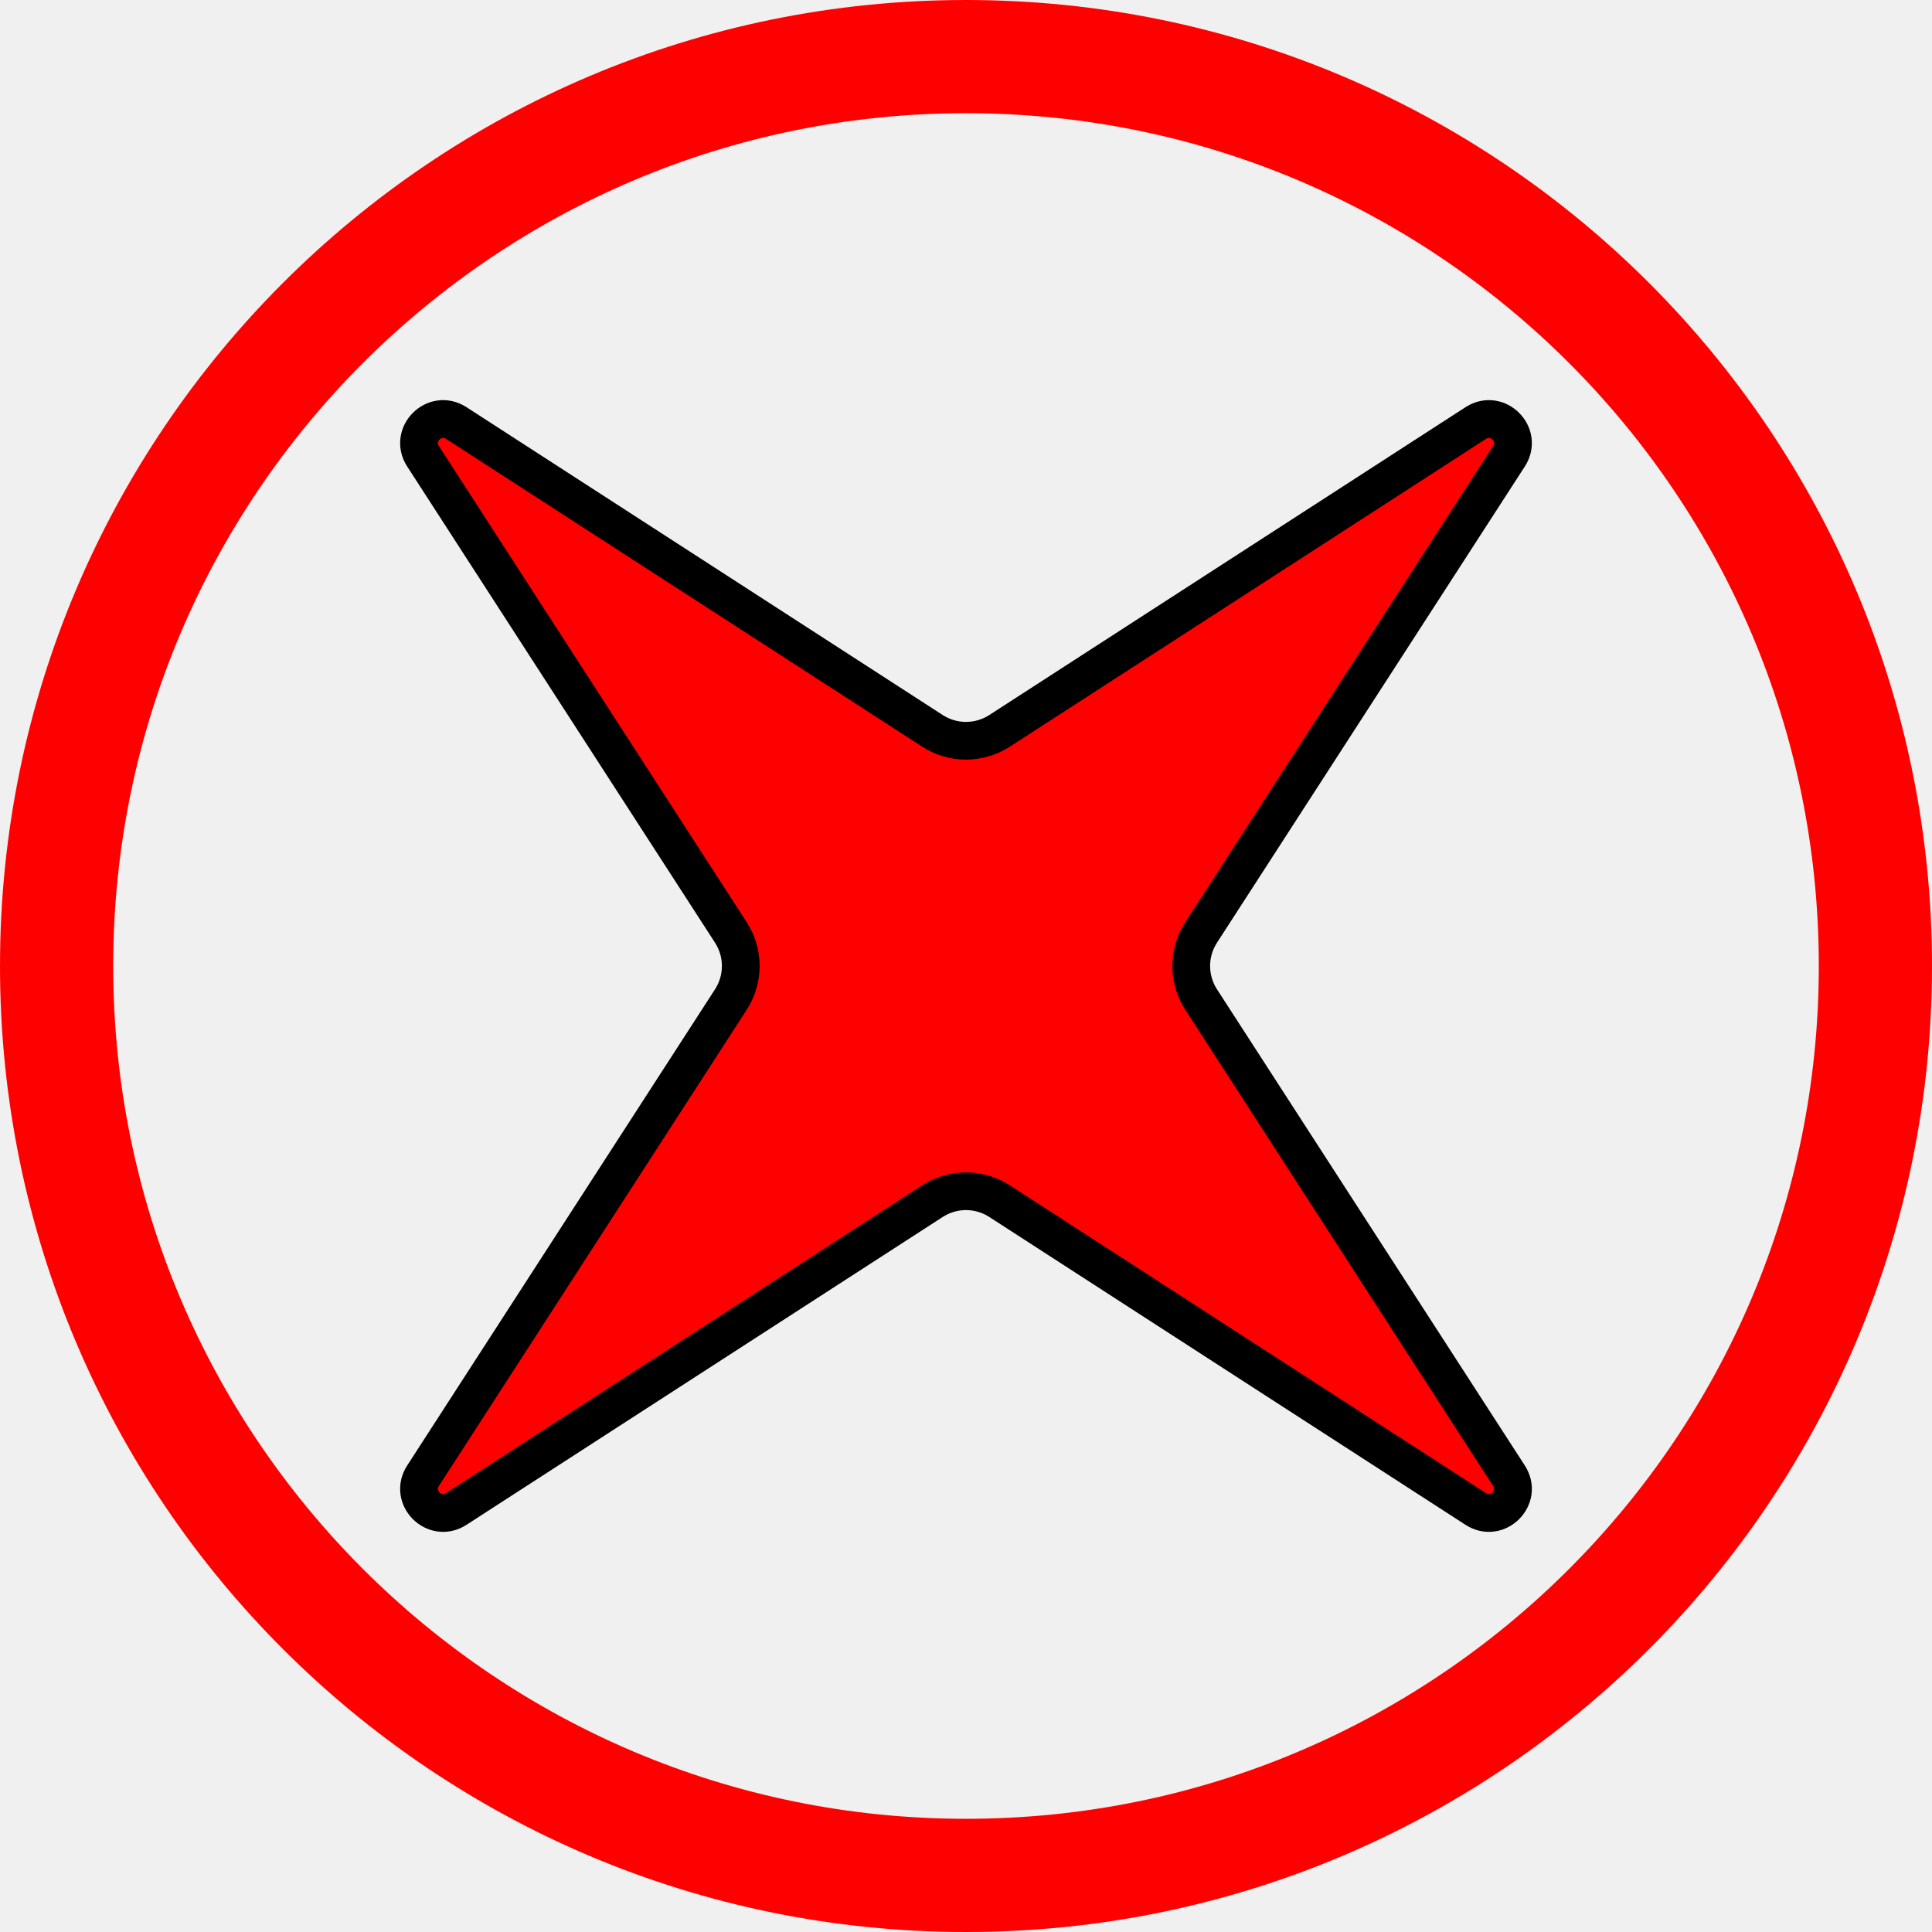
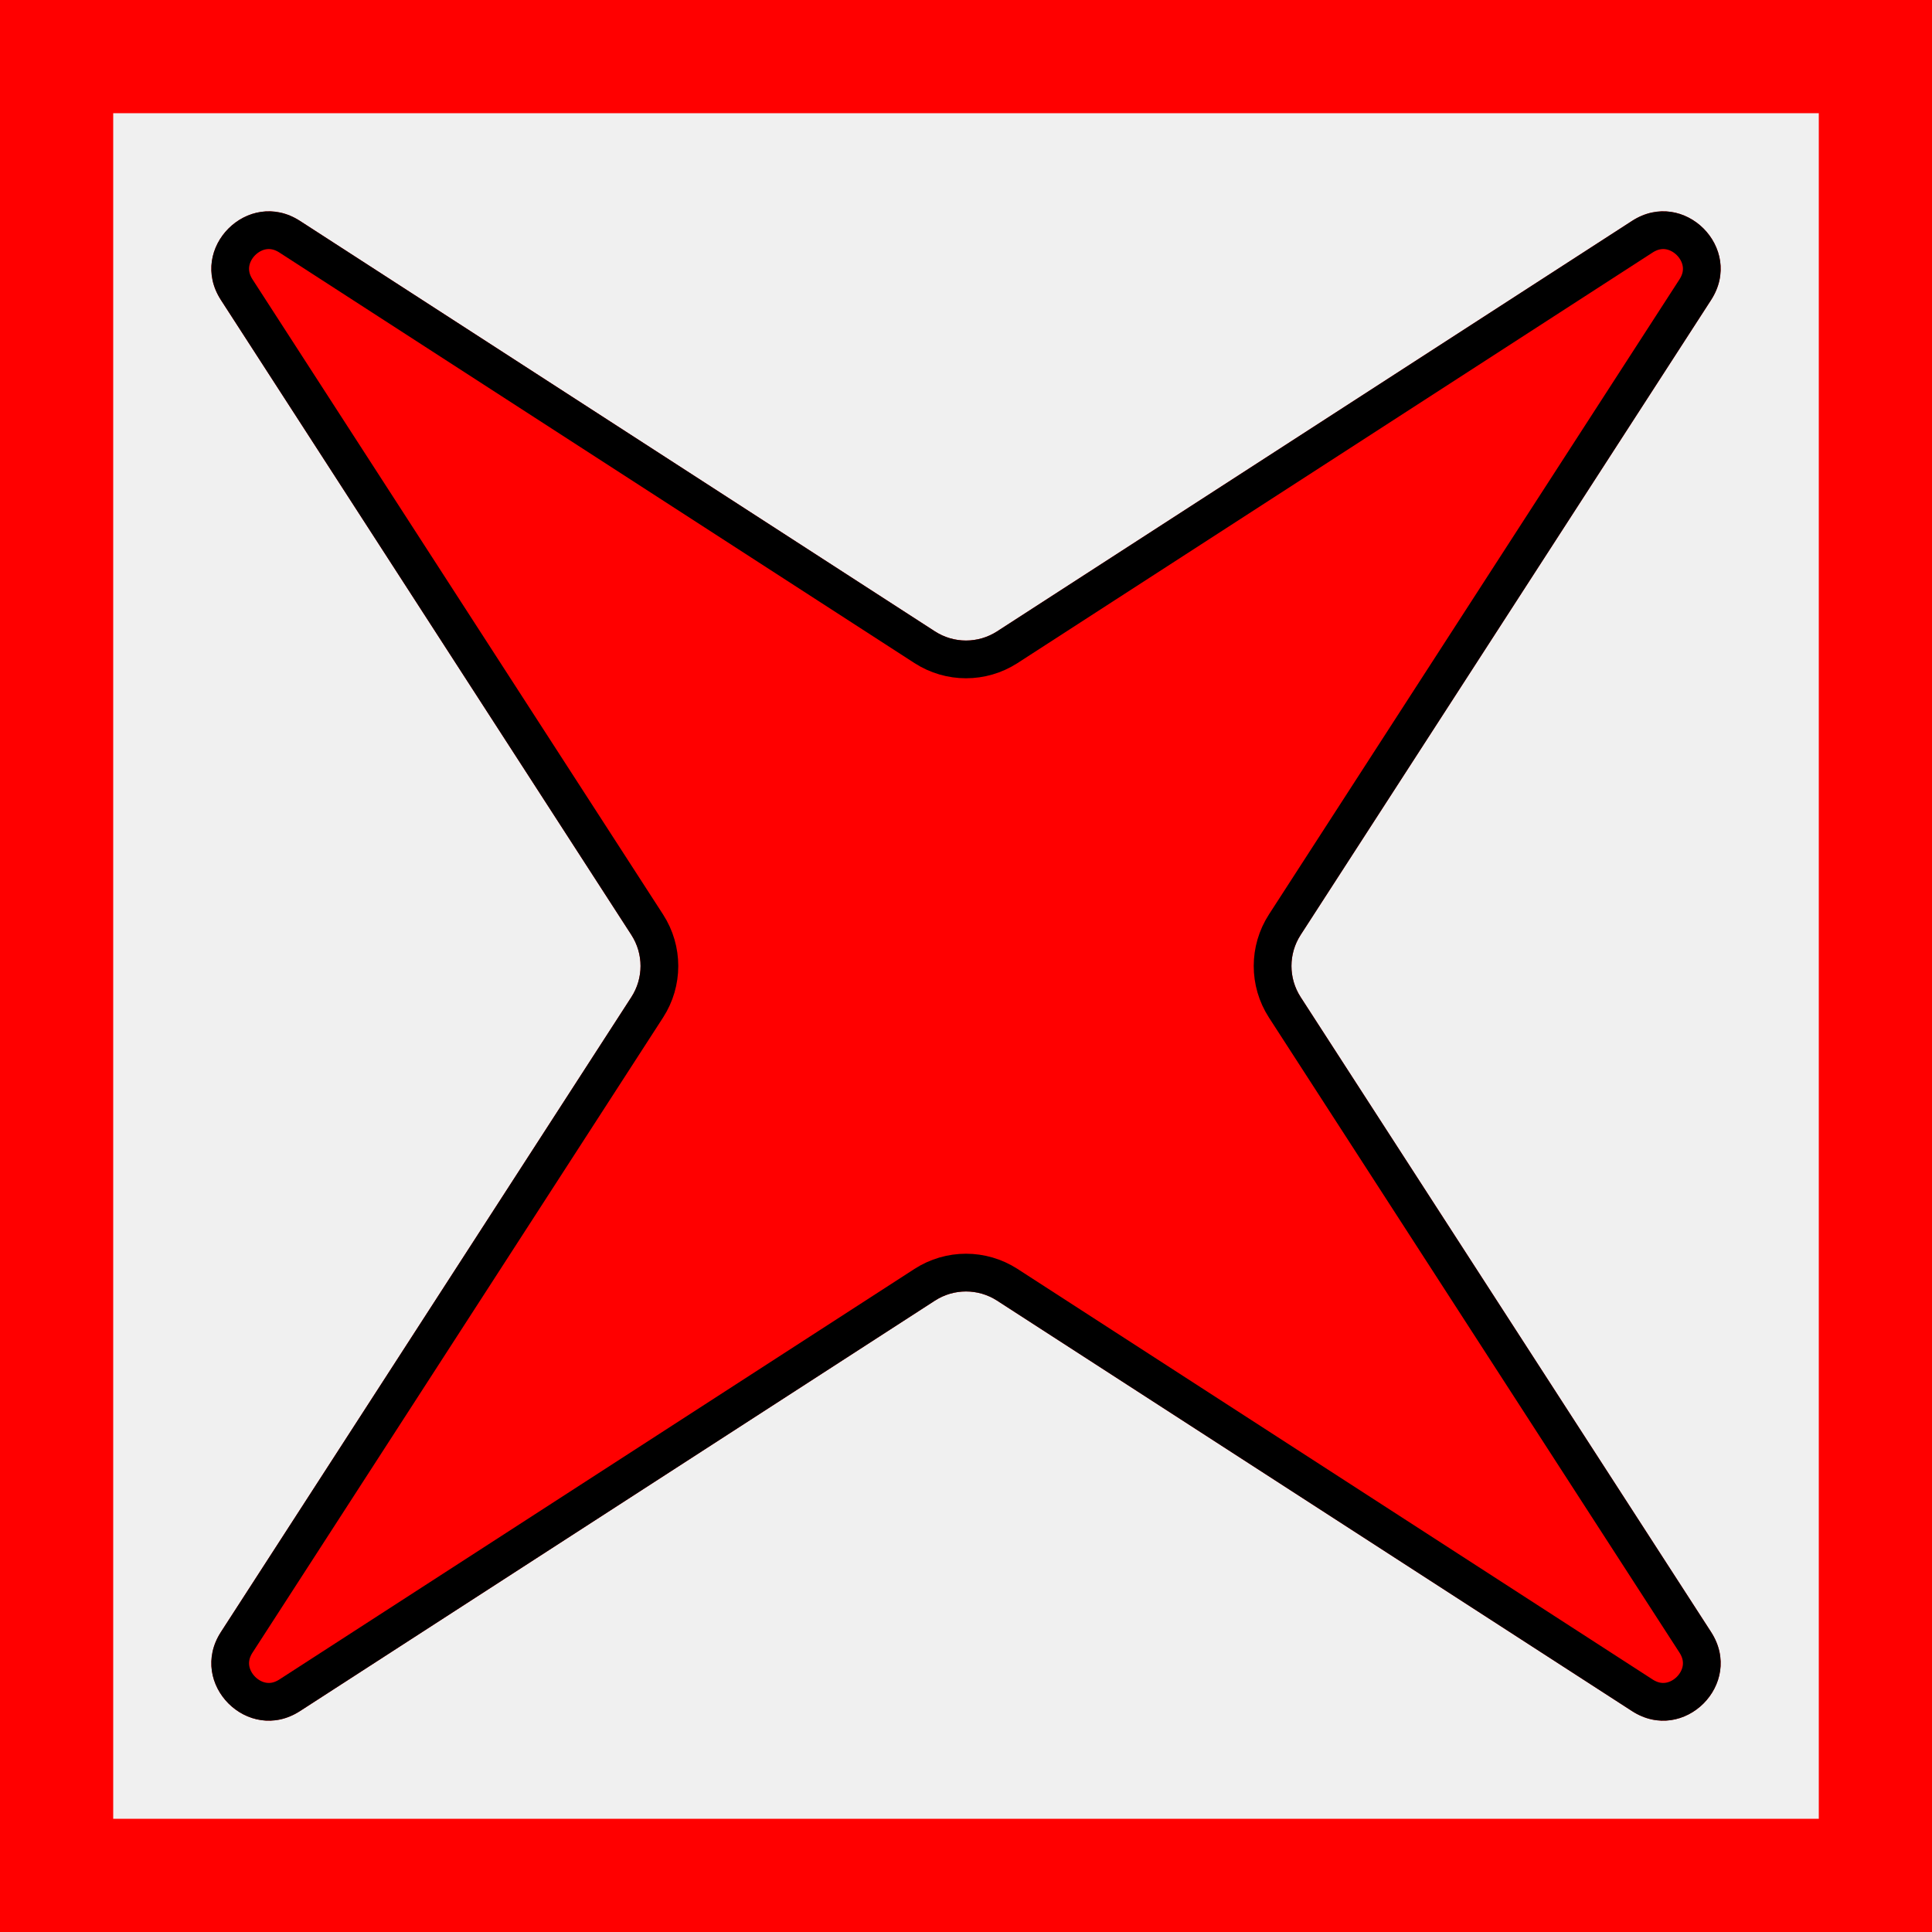
- <svg xmlns="http://www.w3.org/2000/svg" width="256" height="256" viewBox="0 0 256 256" fill="none">
-   <path d="M195.546 56.053C198.426 54.191 201.809 57.574 199.947 60.454L159.155 123.558C157.407 126.262 157.407 129.738 159.155 132.442L199.947 195.546C201.809 198.426 198.426 201.809 195.546 199.947L132.442 159.155C129.738 157.407 126.262 157.407 123.558 159.155L60.454 199.947C57.574 201.809 54.191 198.426 56.053 195.546L96.845 132.442C98.593 129.738 98.593 126.262 96.845 123.558L56.053 60.454C54.191 57.574 57.574 54.191 60.454 56.053L123.558 96.845C126.262 98.593 129.738 98.593 132.442 96.845L195.546 56.053Z" fill="#FF0000" stroke="black" stroke-width="5" />
-   <circle cx="128" cy="128" r="120.5" stroke="#FF0000" stroke-width="15" />
+ <svg xmlns="http://www.w3.org/2000/svg" xmlns:xlink="http://www.w3.org/1999/xlink" width="256" height="256" viewBox="0 0 256 256" fill="none">
+   <path d="M7.5 7.5H248.5V248.5H7.5V7.5Z" stroke-width="15" stroke="#FF0000" />
+   <use xlink:href="#stroke0_2109_2" fill="#FF0000" />
+   <mask id="stroke1_2109_2" fill="white">
+     <use xlink:href="#stroke0_2109_2" />
+   </mask>
+   <path d="M83.661 132.114L29.271 216.251C24.838 223.108 32.892 231.162 39.749 226.729L123.886 172.339C126.39 170.721 129.61 170.721 132.114 172.339L216.251 226.729C223.108 231.162 231.162 223.108 226.729 216.251L172.339 132.114C170.721 129.61 170.721 126.39 172.339 123.886L226.729 39.749C231.162 32.892 223.108 24.838 216.251 29.271L132.114 83.661C129.61 85.279 126.39 85.279 123.886 83.661L39.749 29.271C32.892 24.838 24.838 32.892 29.271 39.749L83.661 123.886C85.279 126.39 85.279 129.61 83.661 132.114Z" stroke-width="10" stroke="black" mask="url(#stroke1_2109_2)" />
+   <defs>
+     <path id="stroke0_2109_2" d="M29.271 39.749C24.838 32.892 32.892 24.838 39.749 29.271L123.886 83.661C126.39 85.279 129.61 85.279 132.114 83.661L216.251 29.271C223.108 24.838 231.162 32.892 226.729 39.749L172.339 123.886C170.721 126.39 170.721 129.61 172.339 132.114L226.729 216.251C231.162 223.108 223.108 231.162 216.251 226.729L132.114 172.339C129.61 170.721 126.39 170.721 123.886 172.339L39.749 226.729C32.892 231.162 24.838 223.108 29.271 216.251L83.661 132.114C85.279 129.61 85.279 126.39 83.661 123.886L29.271 39.749Z" />
+   </defs>
</svg>
